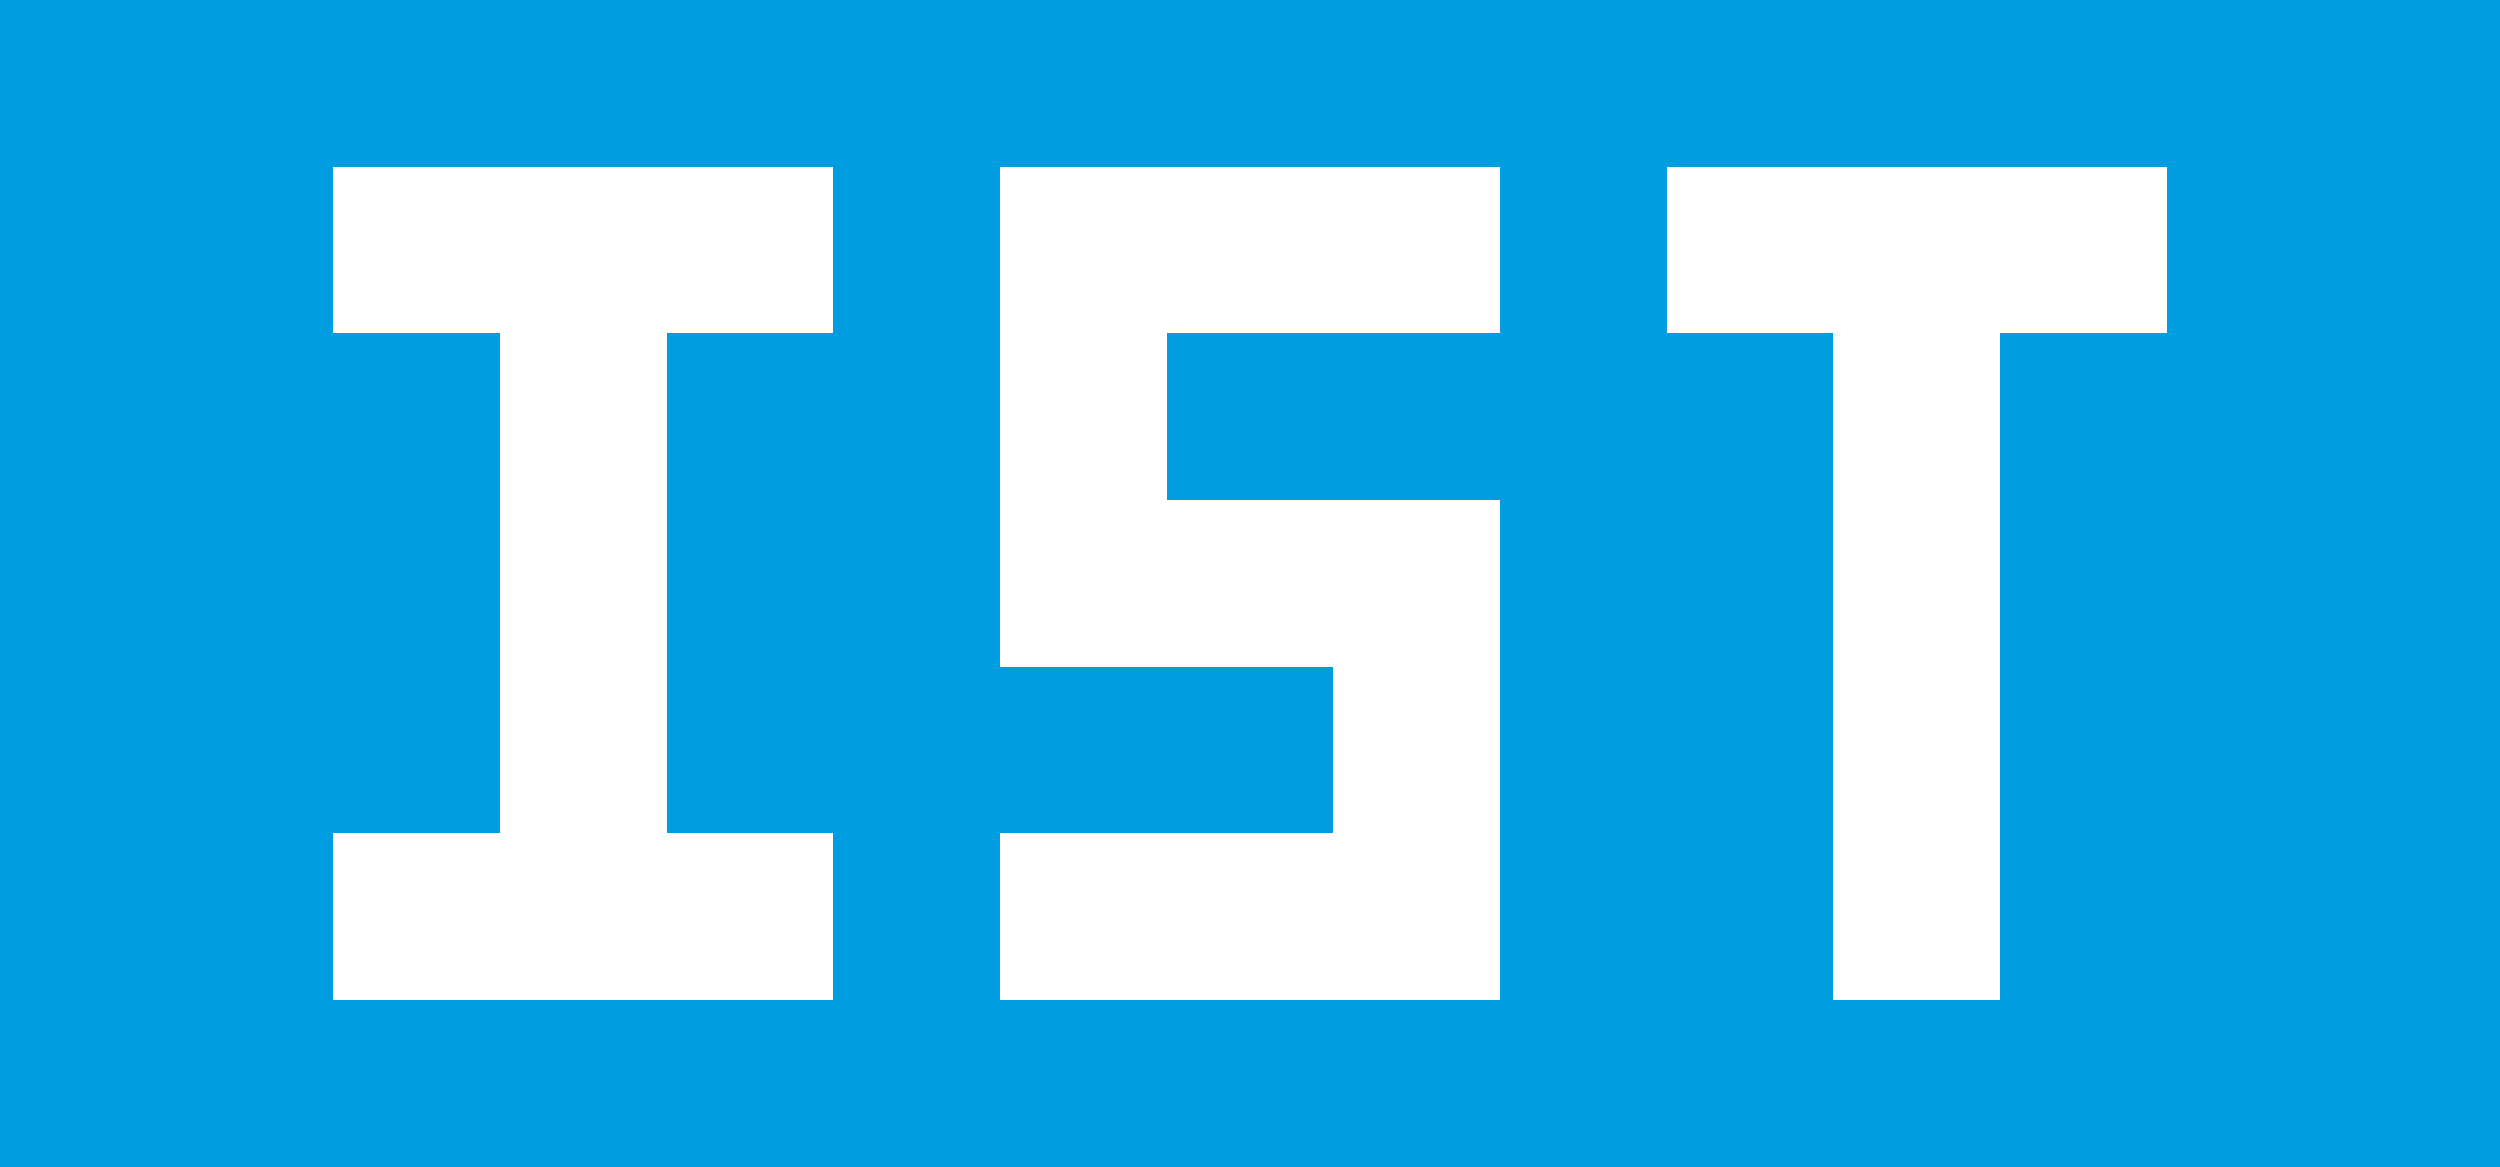
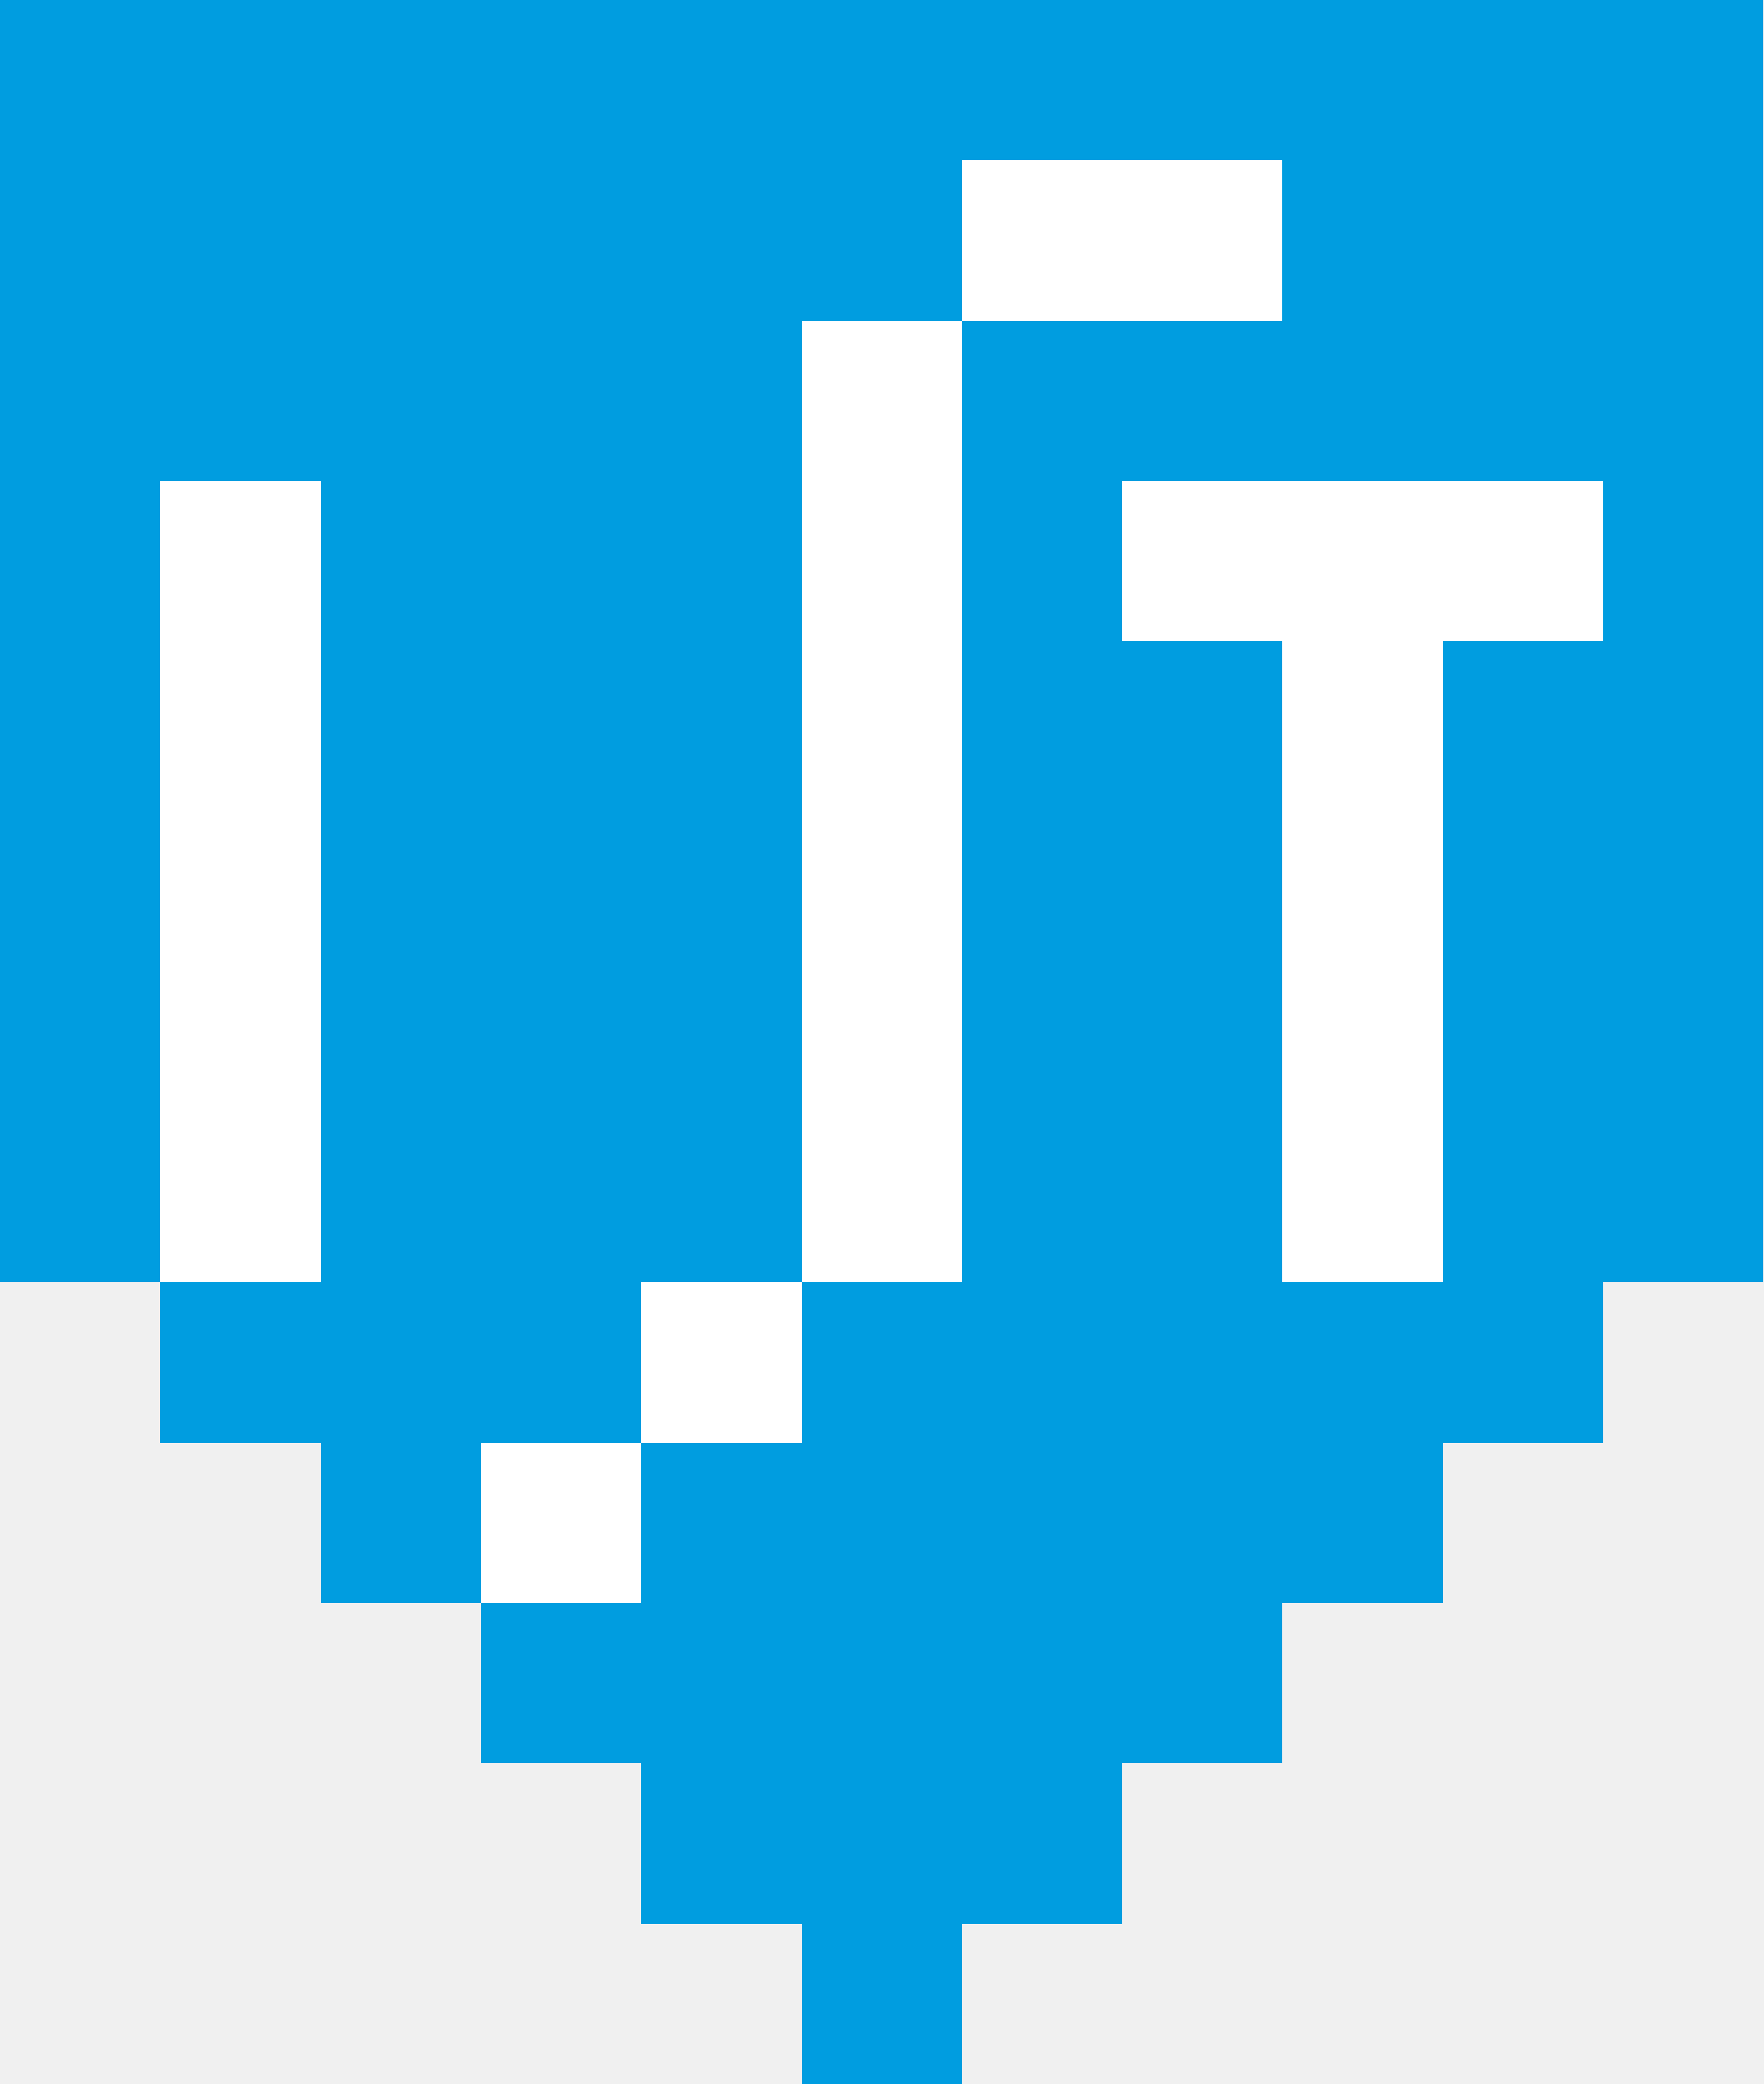
- <svg xmlns="http://www.w3.org/2000/svg" viewBox="0 0 15 7" width="15" height="7" shape-rendering="crispEdges">
+ <svg xmlns="http://www.w3.org/2000/svg" viewBox="0 0 11 13" width="11" height="13" shape-rendering="crispEdges">
  <rect x="0" y="0" width="1" height="1" fill="#009de0" />
  <rect x="1" y="0" width="1" height="1" fill="#009de0" />
  <rect x="2" y="0" width="1" height="1" fill="#009de0" />
  <rect x="3" y="0" width="1" height="1" fill="#009de0" />
  <rect x="4" y="0" width="1" height="1" fill="#009de0" />
  <rect x="5" y="0" width="1" height="1" fill="#009de0" />
  <rect x="6" y="0" width="1" height="1" fill="#009de0" />
  <rect x="7" y="0" width="1" height="1" fill="#009de0" />
  <rect x="8" y="0" width="1" height="1" fill="#009de0" />
  <rect x="9" y="0" width="1" height="1" fill="#009de0" />
  <rect x="10" y="0" width="1" height="1" fill="#009de0" />
-   <rect x="11" y="0" width="1" height="1" fill="#009de0" />
-   <rect x="12" y="0" width="1" height="1" fill="#009de0" />
-   <rect x="13" y="0" width="1" height="1" fill="#009de0" />
-   <rect x="14" y="0" width="1" height="1" fill="#009de0" />
  <rect x="0" y="1" width="1" height="1" fill="#009de0" />
  <rect x="1" y="1" width="1" height="1" fill="#009de0" />
-   <rect x="2" y="1" width="1" height="1" fill="#ffffff" />
-   <rect x="3" y="1" width="1" height="1" fill="#ffffff" />
-   <rect x="4" y="1" width="1" height="1" fill="#ffffff" />
+   <rect x="2" y="1" width="1" height="1" fill="#009de0" />
+   <rect x="3" y="1" width="1" height="1" fill="#009de0" />
+   <rect x="4" y="1" width="1" height="1" fill="#009de0" />
  <rect x="5" y="1" width="1" height="1" fill="#009de0" />
  <rect x="6" y="1" width="1" height="1" fill="#ffffff" />
  <rect x="7" y="1" width="1" height="1" fill="#ffffff" />
-   <rect x="8" y="1" width="1" height="1" fill="#ffffff" />
+   <rect x="8" y="1" width="1" height="1" fill="#009de0" />
  <rect x="9" y="1" width="1" height="1" fill="#009de0" />
-   <rect x="10" y="1" width="1" height="1" fill="#ffffff" />
-   <rect x="11" y="1" width="1" height="1" fill="#ffffff" />
-   <rect x="12" y="1" width="1" height="1" fill="#ffffff" />
-   <rect x="13" y="1" width="1" height="1" fill="#009de0" />
-   <rect x="14" y="1" width="1" height="1" fill="#009de0" />
+   <rect x="10" y="1" width="1" height="1" fill="#009de0" />
  <rect x="0" y="2" width="1" height="1" fill="#009de0" />
  <rect x="1" y="2" width="1" height="1" fill="#009de0" />
  <rect x="2" y="2" width="1" height="1" fill="#009de0" />
-   <rect x="3" y="2" width="1" height="1" fill="#ffffff" />
+   <rect x="3" y="2" width="1" height="1" fill="#009de0" />
  <rect x="4" y="2" width="1" height="1" fill="#009de0" />
-   <rect x="5" y="2" width="1" height="1" fill="#009de0" />
-   <rect x="6" y="2" width="1" height="1" fill="#ffffff" />
+   <rect x="5" y="2" width="1" height="1" fill="#ffffff" />
+   <rect x="6" y="2" width="1" height="1" fill="#009de0" />
  <rect x="7" y="2" width="1" height="1" fill="#009de0" />
  <rect x="8" y="2" width="1" height="1" fill="#009de0" />
  <rect x="9" y="2" width="1" height="1" fill="#009de0" />
  <rect x="10" y="2" width="1" height="1" fill="#009de0" />
-   <rect x="11" y="2" width="1" height="1" fill="#ffffff" />
-   <rect x="12" y="2" width="1" height="1" fill="#009de0" />
-   <rect x="13" y="2" width="1" height="1" fill="#009de0" />
-   <rect x="14" y="2" width="1" height="1" fill="#009de0" />
  <rect x="0" y="3" width="1" height="1" fill="#009de0" />
-   <rect x="1" y="3" width="1" height="1" fill="#009de0" />
+   <rect x="1" y="3" width="1" height="1" fill="#ffffff" />
  <rect x="2" y="3" width="1" height="1" fill="#009de0" />
-   <rect x="3" y="3" width="1" height="1" fill="#ffffff" />
+   <rect x="3" y="3" width="1" height="1" fill="#009de0" />
  <rect x="4" y="3" width="1" height="1" fill="#009de0" />
-   <rect x="5" y="3" width="1" height="1" fill="#009de0" />
-   <rect x="6" y="3" width="1" height="1" fill="#ffffff" />
+   <rect x="5" y="3" width="1" height="1" fill="#ffffff" />
+   <rect x="6" y="3" width="1" height="1" fill="#009de0" />
  <rect x="7" y="3" width="1" height="1" fill="#ffffff" />
  <rect x="8" y="3" width="1" height="1" fill="#ffffff" />
-   <rect x="9" y="3" width="1" height="1" fill="#009de0" />
+   <rect x="9" y="3" width="1" height="1" fill="#ffffff" />
  <rect x="10" y="3" width="1" height="1" fill="#009de0" />
-   <rect x="11" y="3" width="1" height="1" fill="#ffffff" />
-   <rect x="12" y="3" width="1" height="1" fill="#009de0" />
-   <rect x="13" y="3" width="1" height="1" fill="#009de0" />
-   <rect x="14" y="3" width="1" height="1" fill="#009de0" />
  <rect x="0" y="4" width="1" height="1" fill="#009de0" />
-   <rect x="1" y="4" width="1" height="1" fill="#009de0" />
+   <rect x="1" y="4" width="1" height="1" fill="#ffffff" />
  <rect x="2" y="4" width="1" height="1" fill="#009de0" />
-   <rect x="3" y="4" width="1" height="1" fill="#ffffff" />
+   <rect x="3" y="4" width="1" height="1" fill="#009de0" />
  <rect x="4" y="4" width="1" height="1" fill="#009de0" />
-   <rect x="5" y="4" width="1" height="1" fill="#009de0" />
+   <rect x="5" y="4" width="1" height="1" fill="#ffffff" />
  <rect x="6" y="4" width="1" height="1" fill="#009de0" />
  <rect x="7" y="4" width="1" height="1" fill="#009de0" />
  <rect x="8" y="4" width="1" height="1" fill="#ffffff" />
  <rect x="9" y="4" width="1" height="1" fill="#009de0" />
  <rect x="10" y="4" width="1" height="1" fill="#009de0" />
-   <rect x="11" y="4" width="1" height="1" fill="#ffffff" />
-   <rect x="12" y="4" width="1" height="1" fill="#009de0" />
-   <rect x="13" y="4" width="1" height="1" fill="#009de0" />
-   <rect x="14" y="4" width="1" height="1" fill="#009de0" />
  <rect x="0" y="5" width="1" height="1" fill="#009de0" />
-   <rect x="1" y="5" width="1" height="1" fill="#009de0" />
-   <rect x="2" y="5" width="1" height="1" fill="#ffffff" />
-   <rect x="3" y="5" width="1" height="1" fill="#ffffff" />
-   <rect x="4" y="5" width="1" height="1" fill="#ffffff" />
-   <rect x="5" y="5" width="1" height="1" fill="#009de0" />
-   <rect x="6" y="5" width="1" height="1" fill="#ffffff" />
-   <rect x="7" y="5" width="1" height="1" fill="#ffffff" />
+   <rect x="1" y="5" width="1" height="1" fill="#ffffff" />
+   <rect x="2" y="5" width="1" height="1" fill="#009de0" />
+   <rect x="3" y="5" width="1" height="1" fill="#009de0" />
+   <rect x="4" y="5" width="1" height="1" fill="#009de0" />
+   <rect x="5" y="5" width="1" height="1" fill="#ffffff" />
+   <rect x="6" y="5" width="1" height="1" fill="#009de0" />
+   <rect x="7" y="5" width="1" height="1" fill="#009de0" />
  <rect x="8" y="5" width="1" height="1" fill="#ffffff" />
  <rect x="9" y="5" width="1" height="1" fill="#009de0" />
  <rect x="10" y="5" width="1" height="1" fill="#009de0" />
-   <rect x="11" y="5" width="1" height="1" fill="#ffffff" />
-   <rect x="12" y="5" width="1" height="1" fill="#009de0" />
-   <rect x="13" y="5" width="1" height="1" fill="#009de0" />
-   <rect x="14" y="5" width="1" height="1" fill="#009de0" />
  <rect x="0" y="6" width="1" height="1" fill="#009de0" />
-   <rect x="1" y="6" width="1" height="1" fill="#009de0" />
+   <rect x="1" y="6" width="1" height="1" fill="#ffffff" />
  <rect x="2" y="6" width="1" height="1" fill="#009de0" />
  <rect x="3" y="6" width="1" height="1" fill="#009de0" />
  <rect x="4" y="6" width="1" height="1" fill="#009de0" />
-   <rect x="5" y="6" width="1" height="1" fill="#009de0" />
+   <rect x="5" y="6" width="1" height="1" fill="#ffffff" />
  <rect x="6" y="6" width="1" height="1" fill="#009de0" />
  <rect x="7" y="6" width="1" height="1" fill="#009de0" />
-   <rect x="8" y="6" width="1" height="1" fill="#009de0" />
+   <rect x="8" y="6" width="1" height="1" fill="#ffffff" />
  <rect x="9" y="6" width="1" height="1" fill="#009de0" />
  <rect x="10" y="6" width="1" height="1" fill="#009de0" />
-   <rect x="11" y="6" width="1" height="1" fill="#009de0" />
-   <rect x="12" y="6" width="1" height="1" fill="#009de0" />
-   <rect x="13" y="6" width="1" height="1" fill="#009de0" />
-   <rect x="14" y="6" width="1" height="1" fill="#009de0" />
+   <rect x="0" y="7" width="1" height="1" fill="#009de0" />
+   <rect x="1" y="7" width="1" height="1" fill="#ffffff" />
+   <rect x="2" y="7" width="1" height="1" fill="#009de0" />
+   <rect x="3" y="7" width="1" height="1" fill="#009de0" />
+   <rect x="4" y="7" width="1" height="1" fill="#009de0" />
+   <rect x="5" y="7" width="1" height="1" fill="#ffffff" />
+   <rect x="6" y="7" width="1" height="1" fill="#009de0" />
+   <rect x="7" y="7" width="1" height="1" fill="#009de0" />
+   <rect x="8" y="7" width="1" height="1" fill="#ffffff" />
+   <rect x="9" y="7" width="1" height="1" fill="#009de0" />
+   <rect x="10" y="7" width="1" height="1" fill="#009de0" />
+   <rect x="1" y="8" width="1" height="1" fill="#009de0" />
+   <rect x="2" y="8" width="1" height="1" fill="#009de0" />
+   <rect x="3" y="8" width="1" height="1" fill="#009de0" />
+   <rect x="4" y="8" width="1" height="1" fill="#ffffff" />
+   <rect x="5" y="8" width="1" height="1" fill="#009de0" />
+   <rect x="6" y="8" width="1" height="1" fill="#009de0" />
+   <rect x="7" y="8" width="1" height="1" fill="#009de0" />
+   <rect x="8" y="8" width="1" height="1" fill="#009de0" />
+   <rect x="9" y="8" width="1" height="1" fill="#009de0" />
+   <rect x="2" y="9" width="1" height="1" fill="#009de0" />
+   <rect x="3" y="9" width="1" height="1" fill="#ffffff" />
+   <rect x="4" y="9" width="1" height="1" fill="#009de0" />
+   <rect x="5" y="9" width="1" height="1" fill="#009de0" />
+   <rect x="6" y="9" width="1" height="1" fill="#009de0" />
+   <rect x="7" y="9" width="1" height="1" fill="#009de0" />
+   <rect x="8" y="9" width="1" height="1" fill="#009de0" />
+   <rect x="3" y="10" width="1" height="1" fill="#009de0" />
+   <rect x="4" y="10" width="1" height="1" fill="#009de0" />
+   <rect x="5" y="10" width="1" height="1" fill="#009de0" />
+   <rect x="6" y="10" width="1" height="1" fill="#009de0" />
+   <rect x="7" y="10" width="1" height="1" fill="#009de0" />
+   <rect x="4" y="11" width="1" height="1" fill="#009de0" />
+   <rect x="5" y="11" width="1" height="1" fill="#009de0" />
+   <rect x="6" y="11" width="1" height="1" fill="#009de0" />
+   <rect x="5" y="12" width="1" height="1" fill="#009de0" />
</svg>
